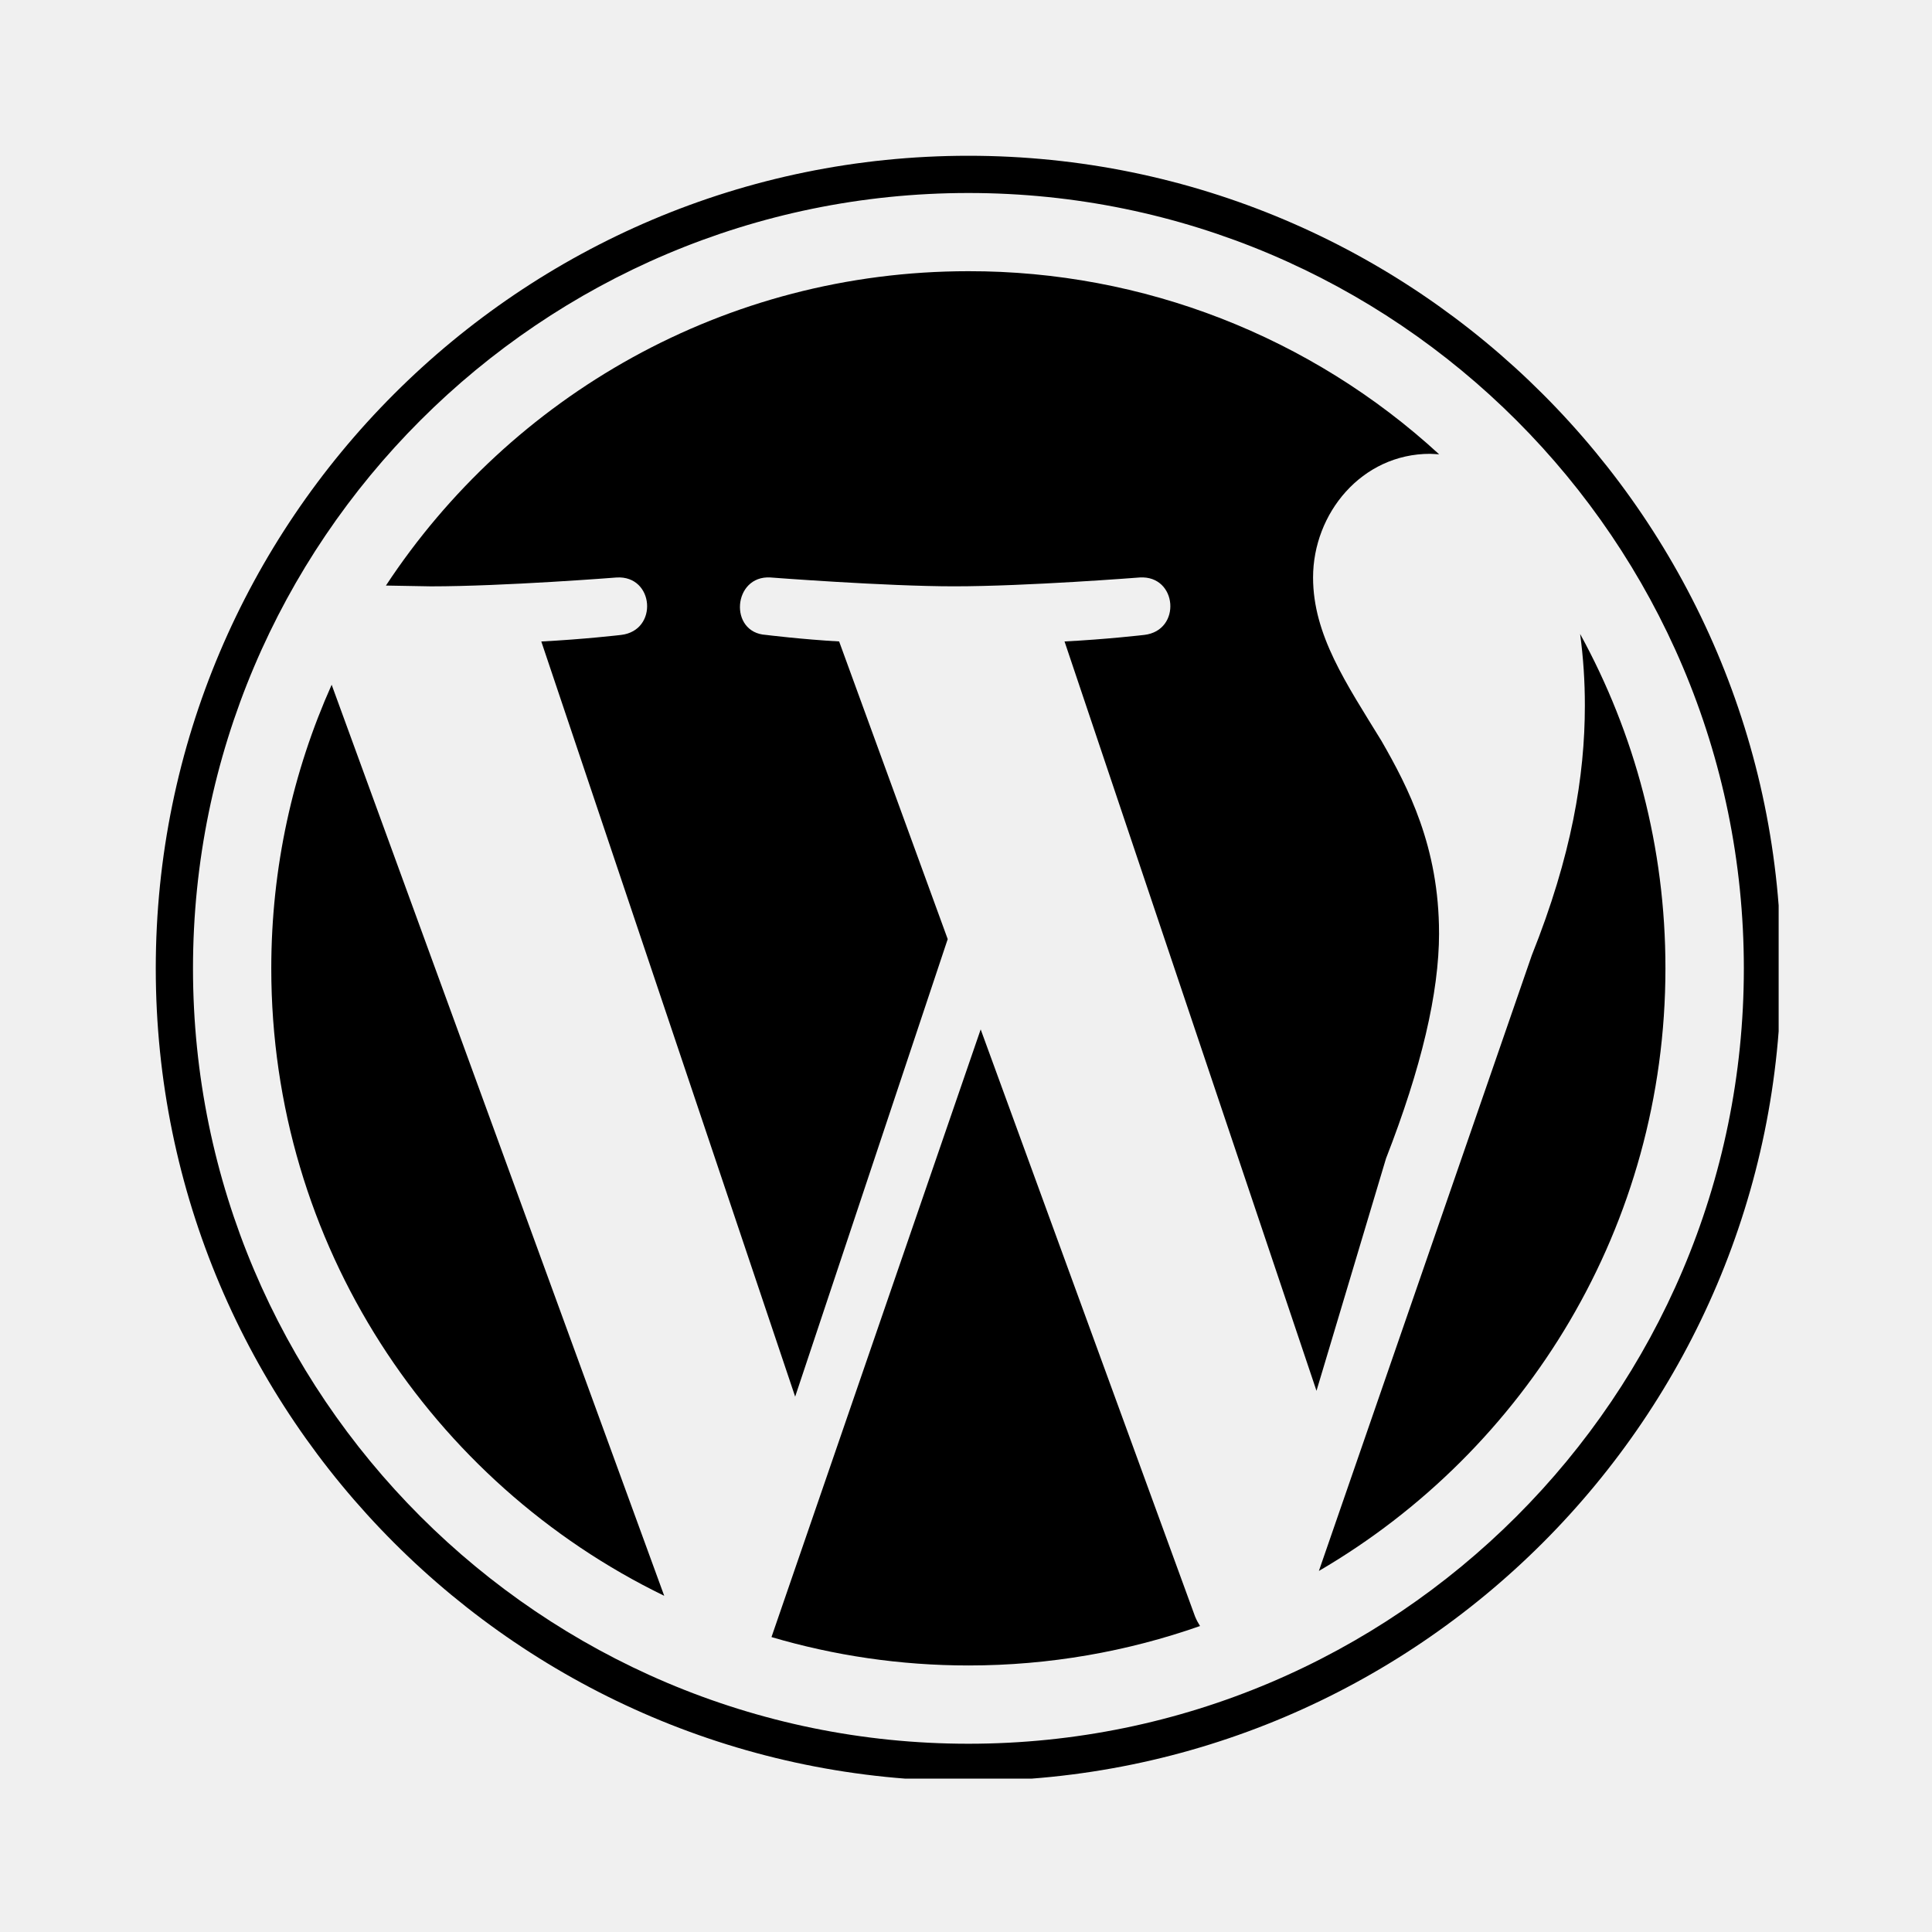
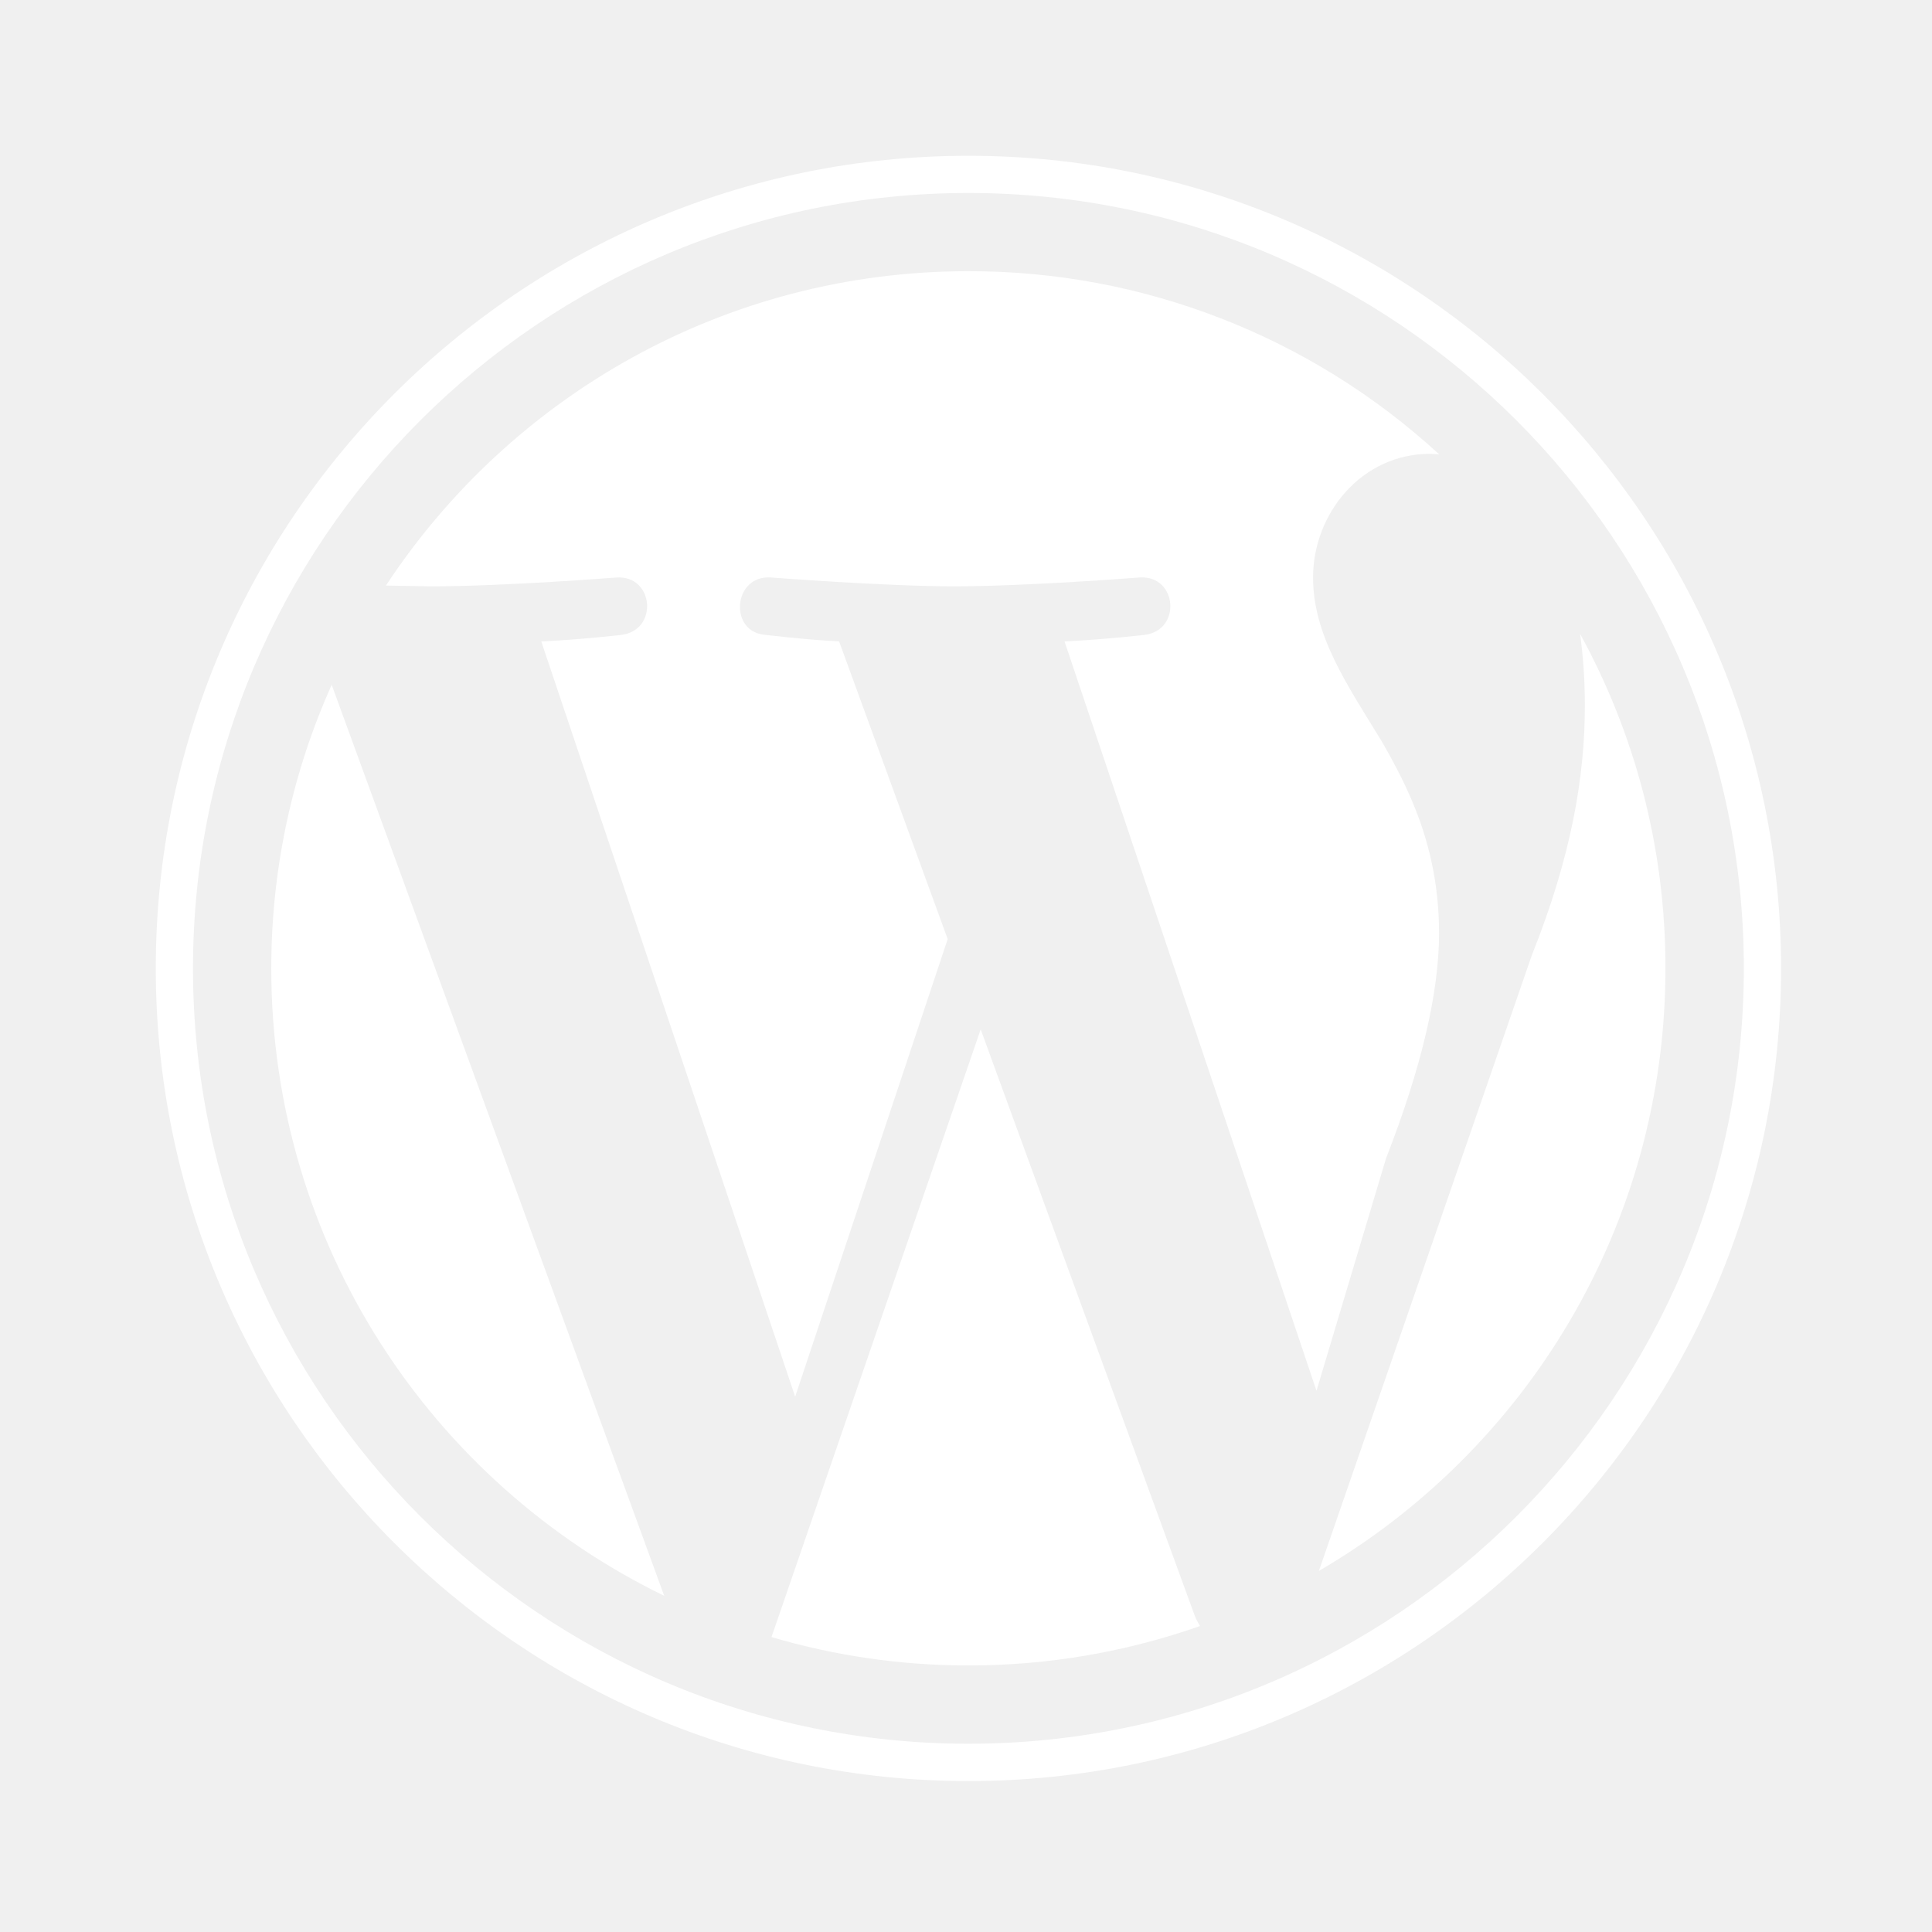
- <svg xmlns="http://www.w3.org/2000/svg" width="100" height="100" viewBox="0 0 75 75">
-   <defs>
-     <clipPath id="A">
-       <path d="M6.047 6.047h63v63h-63zm0 0" />
-     </clipPath>
-   </defs>
-   <path d="M10.531 37.594c0 10.711 6.223 19.969 15.254 24.355l-12.91-35.367c-1.504 3.363-2.344 7.086-2.344 11.012zm45.332-1.371c0-3.344-1.199-5.66-2.234-7.461-1.367-2.23-2.656-4.113-2.656-6.344 0-2.484 1.883-4.801 4.543-4.801.117 0 .234.016.352.02a26.94 26.94 0 0 0-18.273-7.109c-9.457 0-17.773 4.852-22.613 12.203l1.746.031c2.832 0 7.211-.344 7.211-.344 1.457-.086 1.629 2.059.172 2.23 0 0-1.465.172-3.098.254l9.855 29.316 5.922-17.762-4.215-11.555c-1.457-.082-2.84-.254-2.84-.254-1.457-.086-1.285-2.316.172-2.23 0 0 4.469.344 7.129.344 2.828 0 7.211-.344 7.211-.344 1.461-.086 1.633 2.059.176 2.23 0 0-1.469.172-3.098.254l9.781 29.09 2.699-9.02c1.371-3.516 2.059-6.426 2.059-8.75zM38.07 39.961l-8.121 23.59c2.426.715 4.988 1.102 7.648 1.102 3.148 0 6.176-.543 8.988-1.531-.074-.117-.141-.242-.195-.375zm23.27-15.352a20.62 20.62 0 0 1 .184 2.785c0 2.742-.516 5.828-2.059 9.688l-8.266 23.902c8.047-4.695 13.453-13.41 13.453-23.391.004-4.707-1.199-9.133-3.312-12.984zm0 0" fill="rgb(0%,0%,0%)" />
-   <g clip-path="url(#A)">
-     <path d="M6.047 37.594c0 17.395 14.152 31.547 31.547 31.547s31.547-14.152 31.547-31.547S54.992 6.047 37.594 6.047 6.047 20.195 6.047 37.594zm1.445 0c0-16.598 13.504-30.102 30.102-30.102s30.102 13.504 30.102 30.102-13.504 30.098-30.102 30.098S7.492 54.188 7.492 37.594zm0 0" fill="rgb(0%,0%,0%)" />
-   </g>
+ <svg xmlns="http://www.w3.org/2000/svg" width="100" height="100" viewBox="0 0 100 100" fill="none">
+   <path d="M14.041 50.125C14.041 64.407 22.339 76.751 34.38 82.599L17.167 35.443C15.161 39.927 14.041 44.891 14.041 50.125ZM74.484 48.297C74.484 43.839 72.885 40.751 71.505 38.349C69.683 35.376 67.964 32.865 67.964 29.891C67.964 26.579 70.475 23.489 74.021 23.489C74.177 23.489 74.333 23.511 74.491 23.516C67.848 17.408 59.15 14.024 50.127 14.037C37.517 14.037 26.429 20.507 19.976 30.308L22.304 30.349C26.08 30.349 31.919 29.891 31.919 29.891C33.861 29.776 34.091 32.636 32.148 32.864C32.148 32.864 30.195 33.093 28.017 33.203L41.157 72.291L49.053 48.608L43.433 33.201C41.491 33.092 39.647 32.863 39.647 32.863C37.704 32.748 37.933 29.775 39.876 29.889C39.876 29.889 45.835 30.348 49.381 30.348C53.152 30.348 58.996 29.889 58.996 29.889C60.944 29.775 61.173 32.635 59.231 32.863C59.231 32.863 57.272 33.092 55.1 33.201L68.141 71.988L71.74 59.961C73.568 55.273 74.485 51.393 74.485 48.295L74.484 48.297ZM50.76 53.281L39.932 84.735C43.167 85.688 46.583 86.204 50.129 86.204C54.327 86.204 58.364 85.48 62.113 84.163C62.015 84.007 61.925 83.84 61.853 83.663L50.76 53.281ZM81.787 32.812C81.952 34.043 82.034 35.283 82.032 36.525C82.032 40.181 81.344 44.296 79.287 49.443L68.265 81.312C78.995 75.052 86.203 63.432 86.203 50.124C86.208 43.848 84.604 37.947 81.787 32.812Z" fill="white" />
+   <path d="M8.063 50.125C8.063 73.319 26.932 92.188 50.125 92.188C73.319 92.188 92.188 73.319 92.188 50.125C92.188 26.932 73.323 8.063 50.125 8.063C26.928 8.063 8.063 26.927 8.063 50.125ZM9.989 50.125C9.989 27.995 27.995 9.989 50.125 9.989C72.256 9.989 90.261 27.995 90.261 50.125C90.261 72.256 72.256 90.256 50.125 90.256C27.995 90.256 9.989 72.251 9.989 50.125Z" fill="white" />
</svg>
